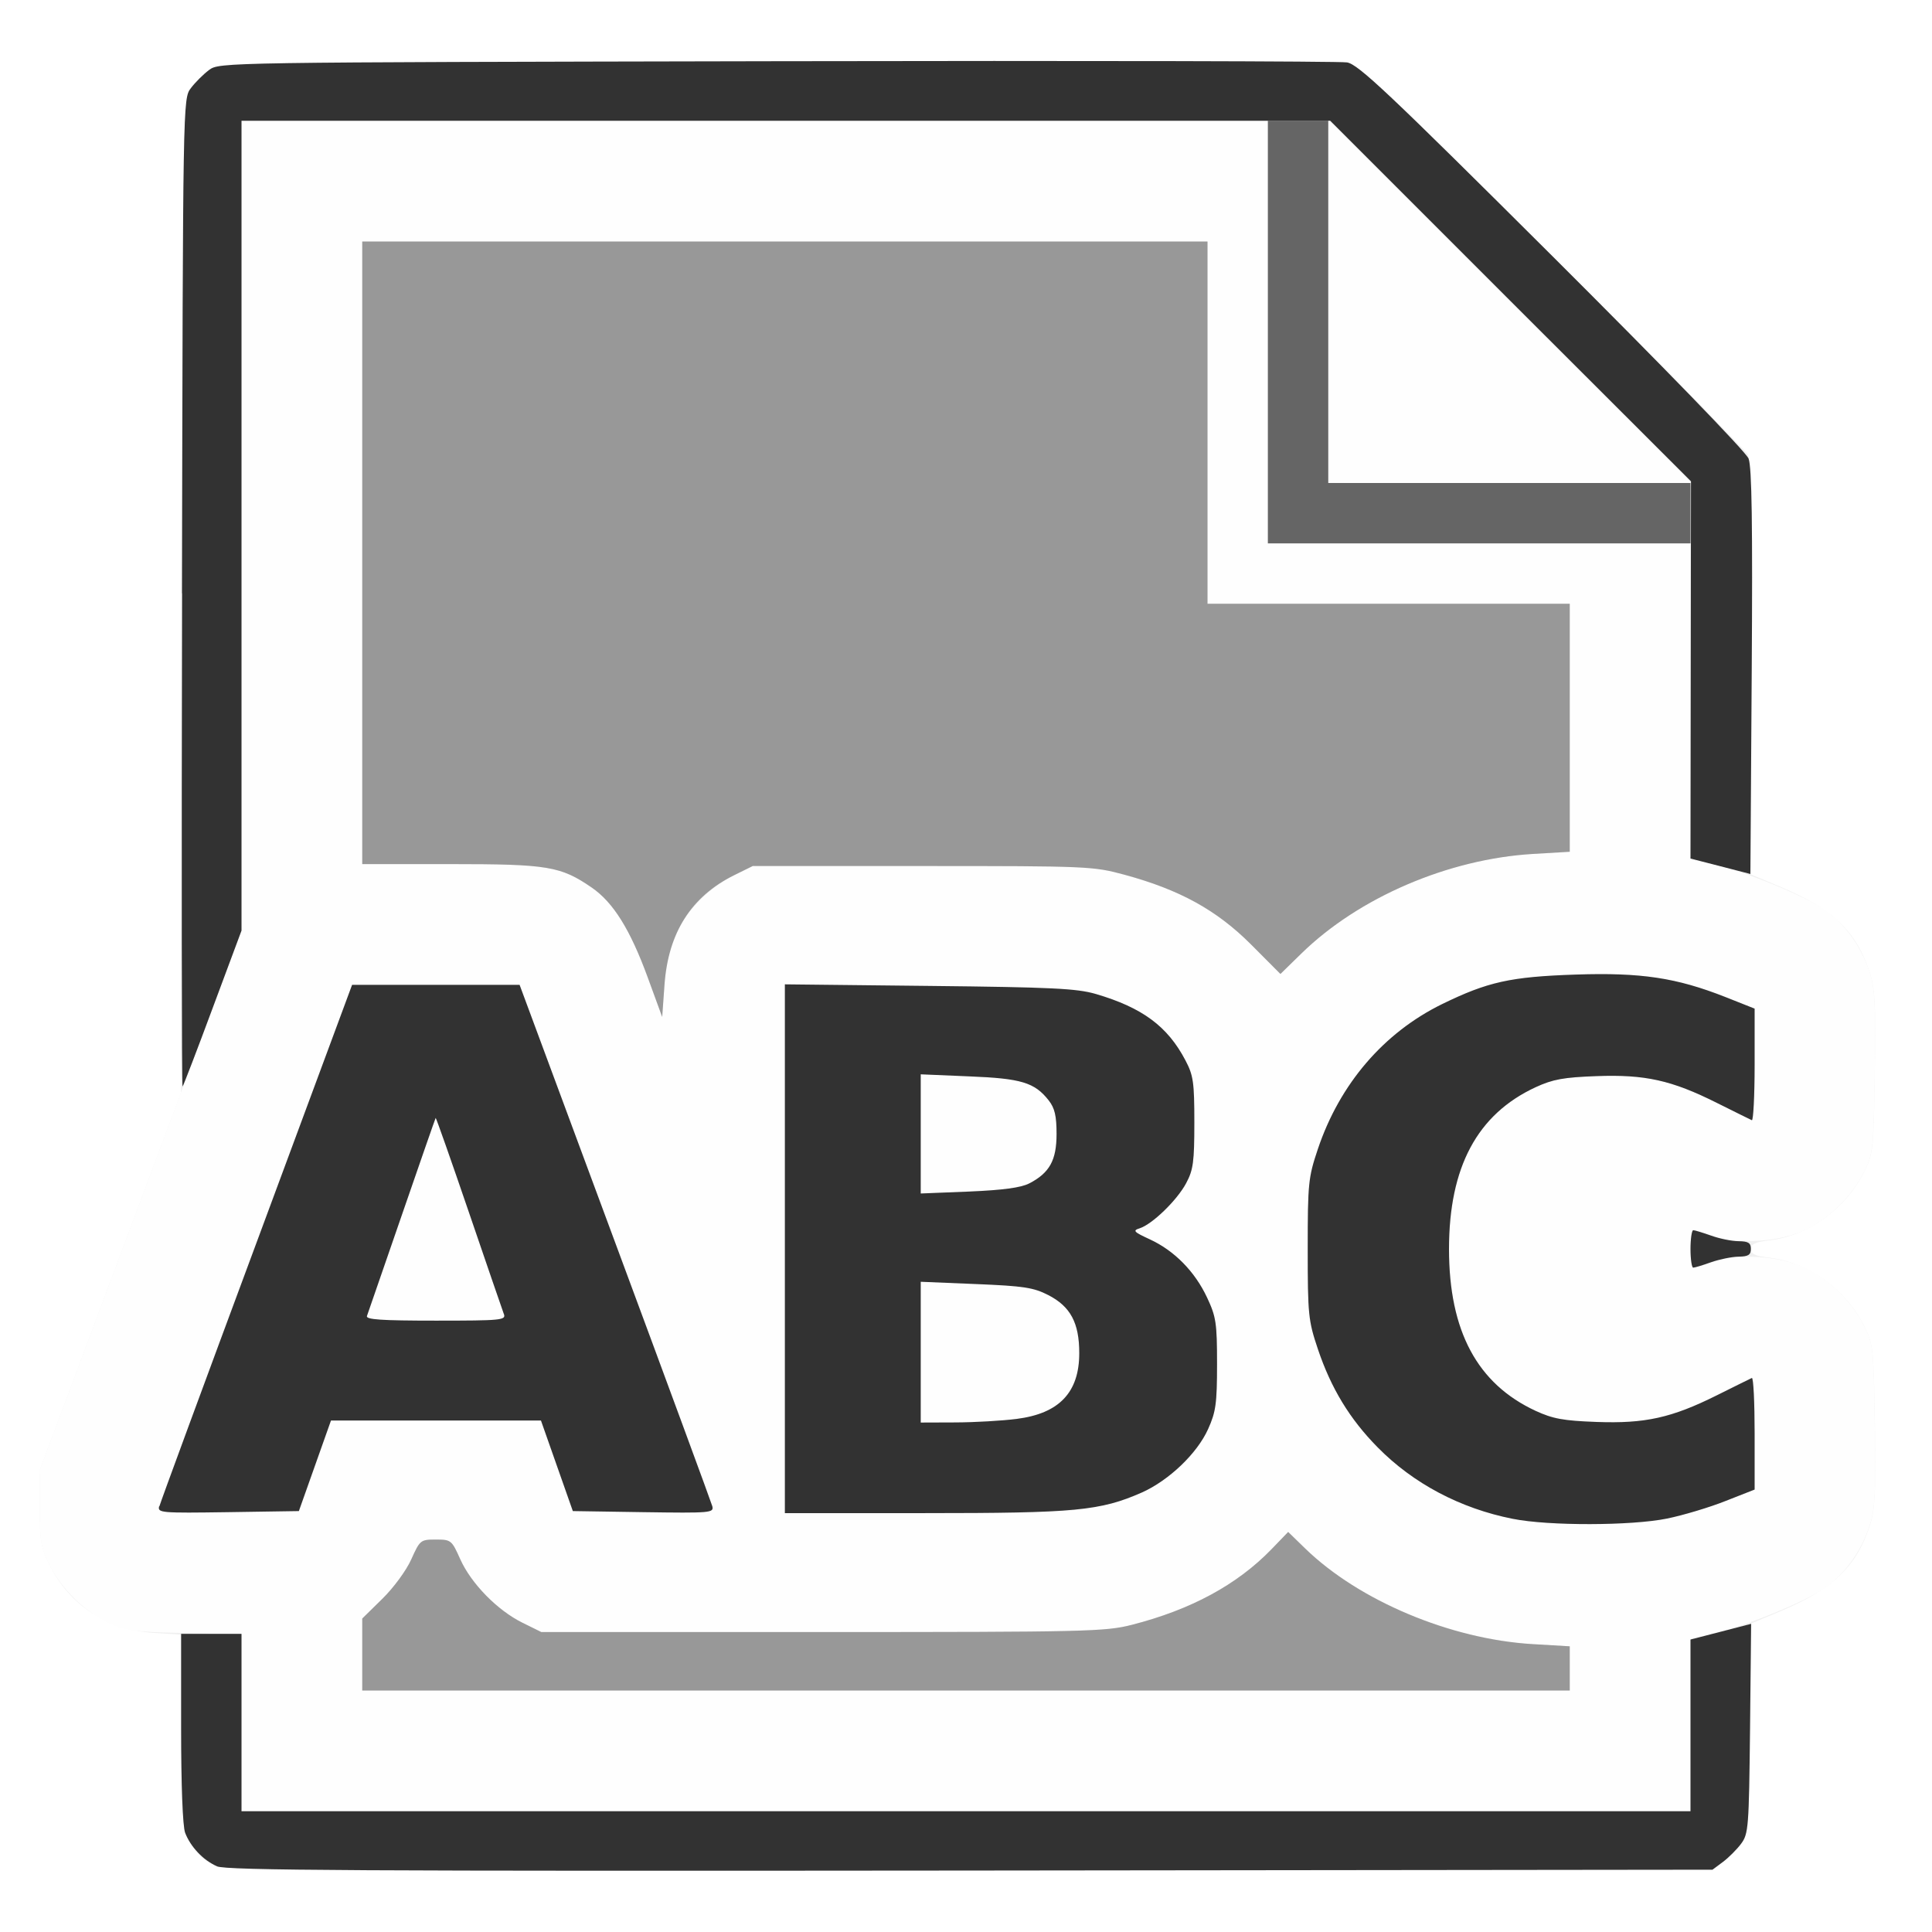
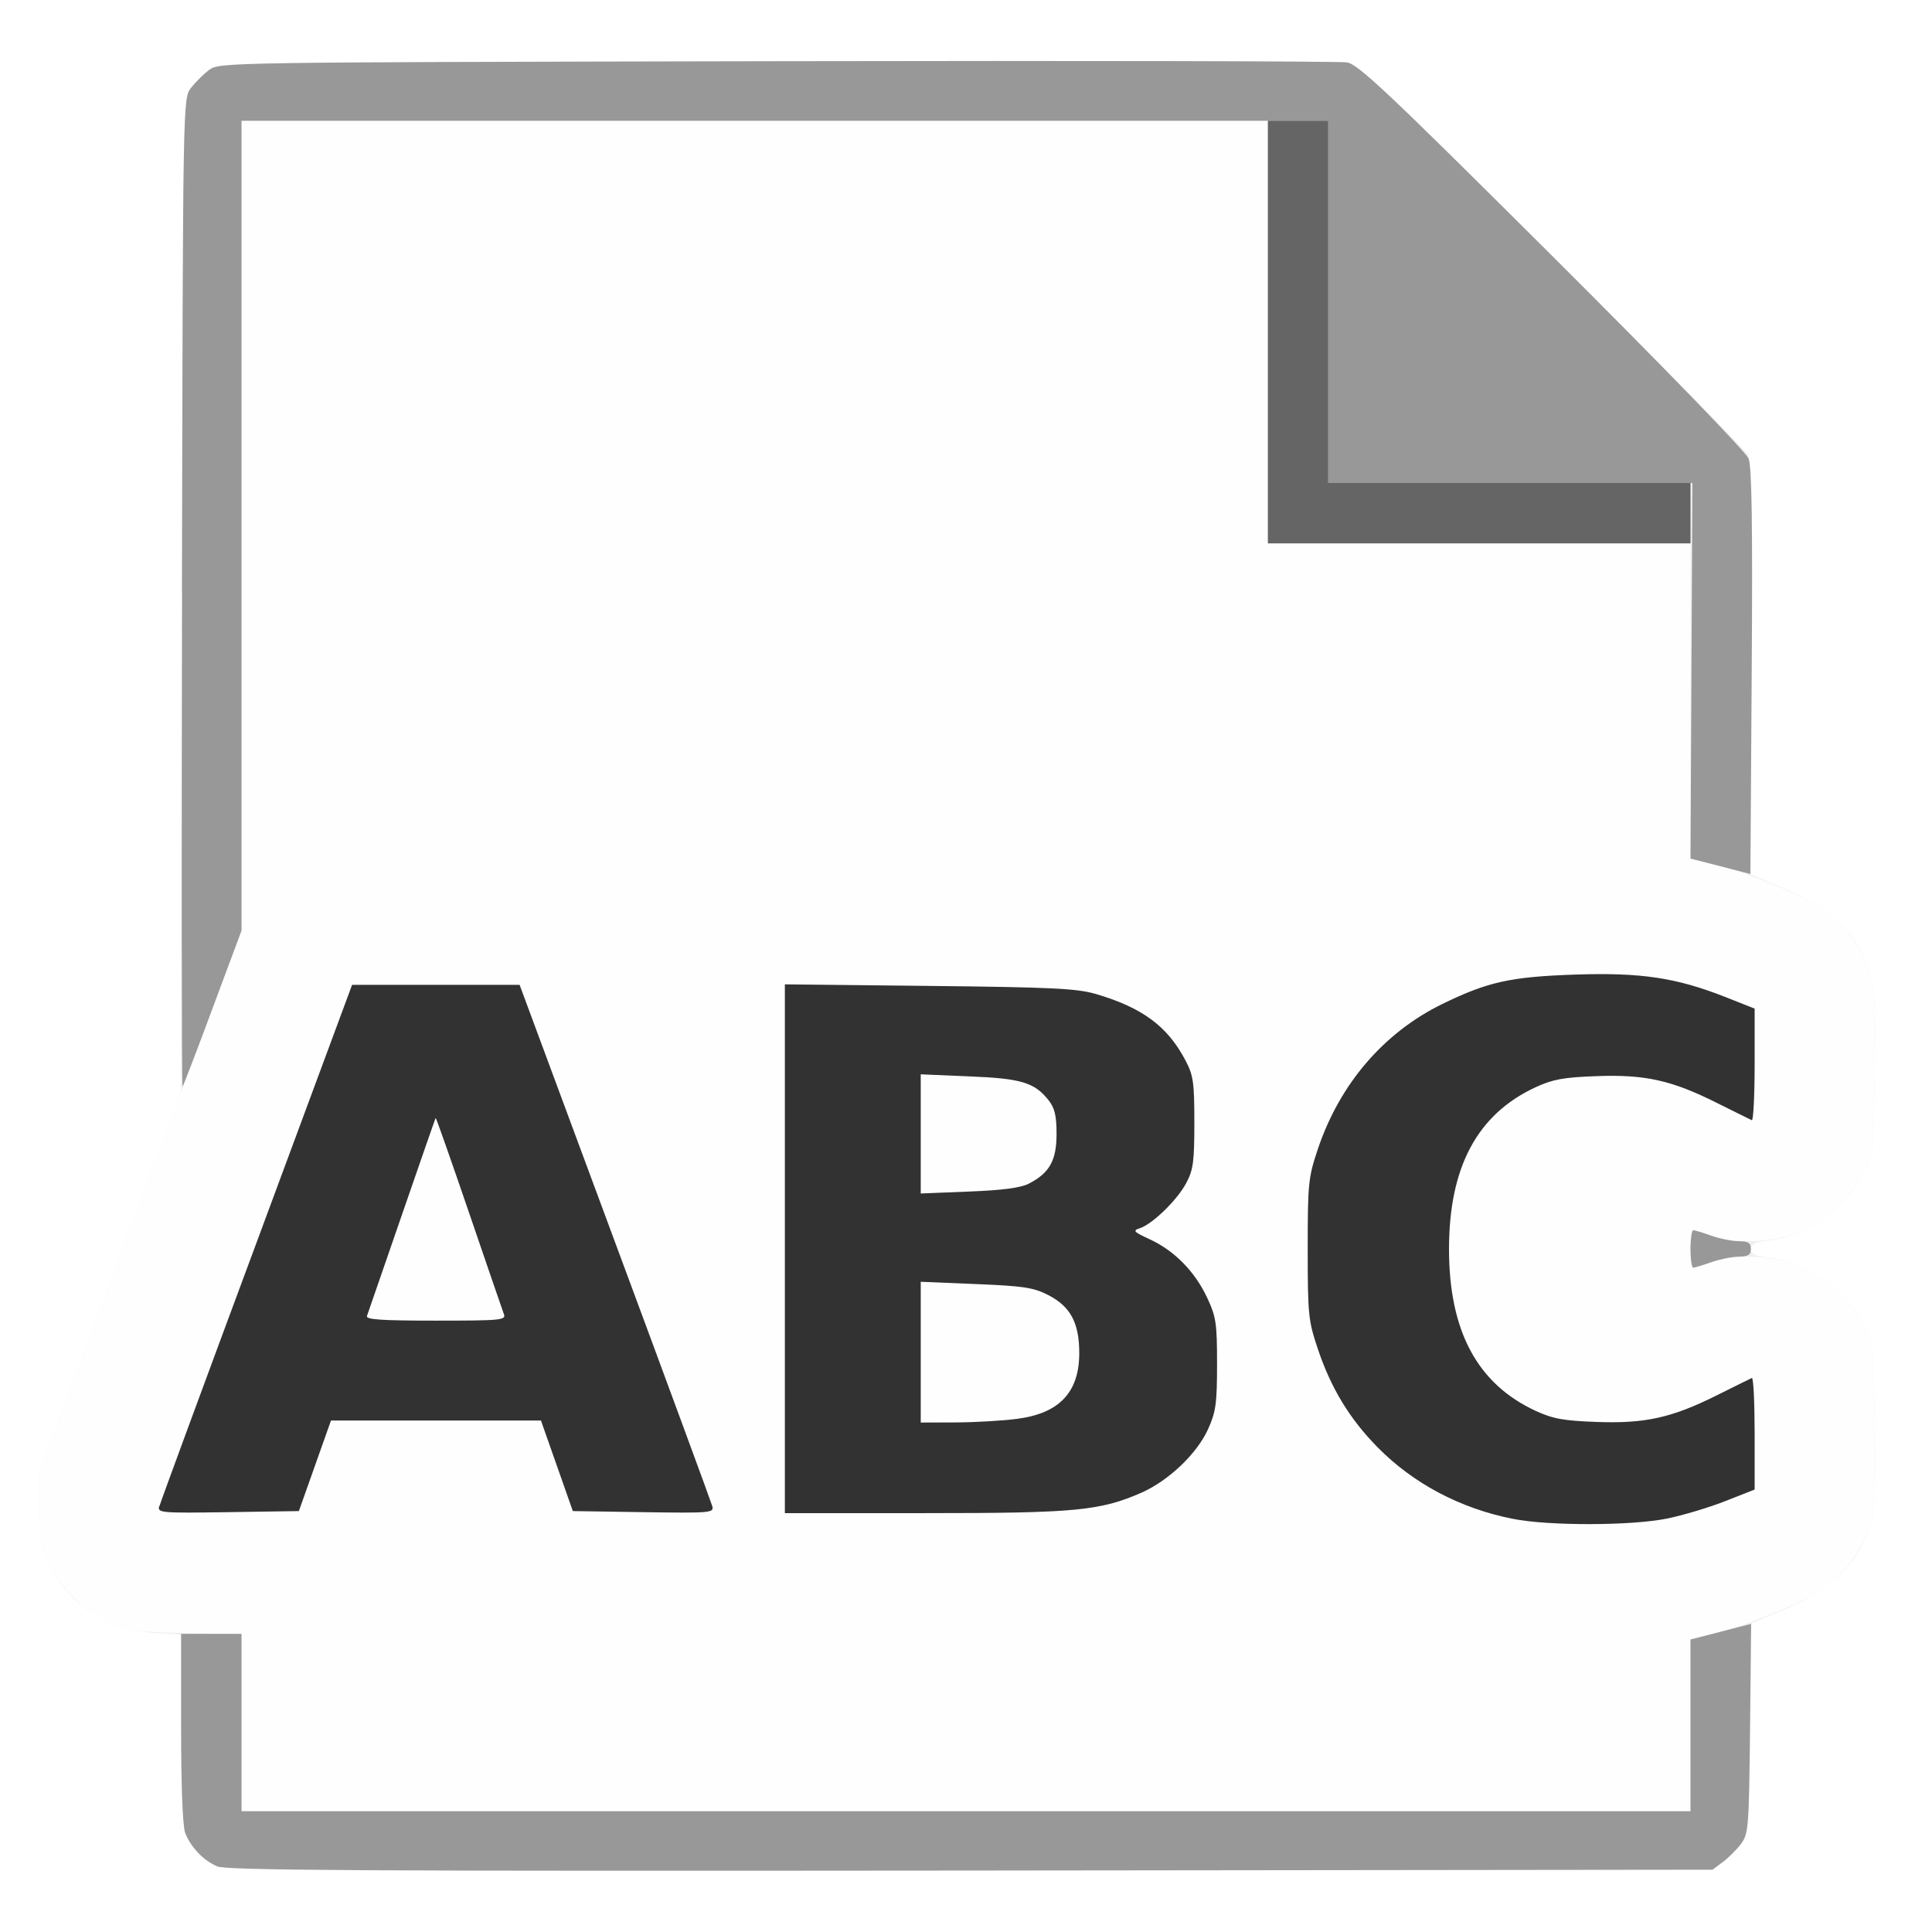
<svg xmlns="http://www.w3.org/2000/svg" version="1.1" id="svg2" width="16" height="16" viewBox="0 0 16 16">
  <defs id="defs6" />
  <g id="LOAD_ALEMBIC">
    <path style="fill:#ffffff;stroke-width:0.031" d="M 0,8 V 0 h 8 8 v 8 8 H 8 0 Z m 14.269,7.42 c 0.047,-0.035 0.115,-0.103 0.151,-0.151 0.061,-0.081 0.065,-0.134 0.074,-0.955 l 0.009,-0.869 0.24,-0.101 c 0.436,-0.183 0.63,-0.369 0.742,-0.709 0.043,-0.132 0.05,-0.269 0.042,-0.826 -0.01,-0.637 -0.014,-0.675 -0.087,-0.824 -0.152,-0.306 -0.461,-0.53 -0.786,-0.569 C 14.536,10.402 14.5,10.385 14.5,10.344 c 0,-0.041 0.036,-0.058 0.153,-0.072 0.325,-0.038 0.634,-0.262 0.786,-0.569 0.074,-0.149 0.078,-0.187 0.087,-0.824 0.009,-0.557 0.002,-0.694 -0.042,-0.826 C 15.372,7.711 15.178,7.526 14.739,7.342 L 14.496,7.24 14.503,5.533 C 14.507,4.351 14.499,3.807 14.476,3.765 14.457,3.731 13.727,2.99 12.854,2.119 11.499,0.768 11.25,0.533 11.156,0.517 c -0.06,-0.01 -2.186,-0.015 -4.724,-0.01 -4.605,0.009 -4.615,0.009 -4.701,0.073 -0.047,0.035 -0.115,0.103 -0.151,0.151 -0.064,0.086 -0.064,0.1 -0.073,4.203 l -0.008,4.117 -0.584,1.56 -0.584,1.56 -0.001,0.312 c -0.001,0.271 0.009,0.333 0.076,0.469 0.168,0.341 0.478,0.545 0.868,0.571 l 0.227,0.015 v 0.775 c 0,0.803 0.012,0.891 0.135,1.025 0.153,0.167 -0.212,0.158 6.402,0.151 l 6.146,-0.007 z" id="path827" />
-     <path style="fill:#fefefe;stroke-width:0.031" d="m 2,14.268 v -0.732 l -0.477,-0.012 c -0.429,-0.01 -0.492,-0.019 -0.633,-0.088 -0.199,-0.097 -0.386,-0.285 -0.485,-0.484 -0.067,-0.135 -0.077,-0.198 -0.076,-0.469 l 0.001,-0.312 L 1.166,9.938 2,7.704 V 4.352 1 H 6.25 10.5 V 2.75 4.5 H 12.25 14 v 1.308 1.308 l 0.18,0.039 c 0.25,0.054 0.763,0.262 0.929,0.377 0.167,0.115 0.305,0.306 0.375,0.521 0.043,0.132 0.05,0.269 0.042,0.826 -0.01,0.637 -0.014,0.675 -0.087,0.824 -0.1,0.201 -0.288,0.388 -0.485,0.482 -0.209,0.099 -0.549,0.123 -0.762,0.053 -0.086,-0.028 -0.164,-0.051 -0.173,-0.051 -0.01,0 -0.018,0.07 -0.018,0.156 0,0.086 0.008,0.156 0.018,0.156 0.01,0 0.088,-0.023 0.173,-0.051 0.213,-0.07 0.553,-0.046 0.762,0.053 0.197,0.094 0.385,0.281 0.485,0.482 0.074,0.149 0.078,0.187 0.087,0.824 0.009,0.557 0.002,0.694 -0.042,0.826 -0.07,0.215 -0.208,0.407 -0.375,0.521 -0.167,0.115 -0.68,0.323 -0.929,0.377 L 14,13.572 V 14.286 15 H 8 2 Z m 11,-0.451 v -0.183 l -0.305,-0.018 c -0.68,-0.04 -1.439,-0.359 -1.884,-0.791 l -0.142,-0.138 -0.139,0.144 c -0.285,0.293 -0.667,0.5 -1.155,0.625 -0.221,0.056 -0.371,0.06 -2.562,0.06 H 4.484 l -0.156,-0.077 C 4.121,13.336 3.904,13.115 3.813,12.914 3.741,12.755 3.735,12.75 3.609,12.75 c -0.126,0 -0.131,0.004 -0.203,0.164 -0.041,0.092 -0.147,0.236 -0.24,0.327 L 3,13.404 V 13.702 14 h 5 5 z m 0.806,-1.242 c 0.132,-0.027 0.35,-0.093 0.483,-0.145 l 0.242,-0.095 V 11.868 c 0,-0.257 -0.011,-0.462 -0.023,-0.457 -0.013,0.006 -0.143,0.07 -0.289,0.143 -0.374,0.187 -0.595,0.236 -0.998,0.221 -0.272,-0.01 -0.361,-0.026 -0.504,-0.092 C 12.234,11.459 12,11.022 12,10.344 c 0,-0.679 0.234,-1.116 0.717,-1.34 0.143,-0.066 0.231,-0.082 0.504,-0.092 0.403,-0.015 0.623,0.034 0.998,0.221 0.146,0.073 0.276,0.137 0.289,0.143 0.013,0.006 0.023,-0.2 0.023,-0.457 V 8.353 l -0.242,-0.096 C 13.883,8.097 13.592,8.053 13.05,8.071 12.509,8.089 12.321,8.13 11.942,8.316 11.459,8.552 11.096,8.977 10.914,9.516 c -0.079,0.236 -0.084,0.283 -0.084,0.828 0,0.544 0.005,0.593 0.084,0.828 0.247,0.737 0.837,1.251 1.613,1.406 0.298,0.059 0.985,0.058 1.279,-0.002 z m -11.197,-0.435 0.133,-0.375 h 0.869 0.869 l 0.132,0.375 0.132,0.375 0.585,0.009 c 0.557,0.008 0.585,0.006 0.57,-0.049 -0.008,-0.032 -0.371,-1.017 -0.806,-2.188 L 4.303,8.156 H 3.609 2.916 l -0.79,2.13 c -0.435,1.172 -0.797,2.156 -0.806,2.188 -0.014,0.055 0.014,0.057 0.571,0.049 l 0.586,-0.009 z M 3.04,10.898 C 3.048,10.877 3.178,10.501 3.328,10.062 3.479,9.624 3.605,9.262 3.608,9.258 c 0.003,-0.004 0.127,0.347 0.275,0.781 0.148,0.434 0.279,0.813 0.29,0.843 0.02,0.051 -0.02,0.055 -0.564,0.055 -0.455,0 -0.581,-0.009 -0.57,-0.039 z m 6.012,1.584 c 0.474,-0.098 0.806,-0.324 0.952,-0.648 0.064,-0.142 0.074,-0.211 0.074,-0.538 1.25e-4,-0.339 -0.008,-0.392 -0.082,-0.55 -0.101,-0.216 -0.27,-0.389 -0.472,-0.482 -0.136,-0.063 -0.146,-0.074 -0.086,-0.093 0.105,-0.033 0.308,-0.23 0.384,-0.373 0.059,-0.11 0.068,-0.177 0.068,-0.502 0,-0.333 -0.008,-0.391 -0.074,-0.516 C 9.669,8.499 9.461,8.345 9.076,8.232 8.918,8.185 8.714,8.175 7.695,8.165 L 6.5,8.152 v 2.19 2.19 h 1.158 c 0.929,0 1.204,-0.01 1.394,-0.049 z M 7.625,11.198 v -0.583 l 0.458,0.019 c 0.395,0.016 0.477,0.029 0.598,0.091 0.184,0.095 0.257,0.231 0.257,0.481 0,0.208 -0.065,0.342 -0.222,0.458 -0.097,0.071 -0.397,0.115 -0.802,0.117 L 7.625,11.781 Z m 0,-1.808 V 8.897 l 0.4,0.016 C 8.457,8.931 8.568,8.964 8.685,9.113 8.735,9.177 8.75,9.241 8.75,9.391 8.75,9.541 8.735,9.604 8.685,9.668 8.568,9.817 8.457,9.85 8.025,9.868 L 7.625,9.884 Z M 5.596,7.734 C 5.69,7.537 5.877,7.349 6.078,7.249 l 0.156,-0.077 h 1.406 c 1.372,0 1.413,0.002 1.672,0.072 0.456,0.124 0.762,0.292 1.044,0.574 l 0.248,0.247 0.174,-0.17 C 11.253,7.431 11.994,7.113 12.695,7.071 L 13,7.053 V 6.027 5 H 11.5 10 V 3.5 2 H 6.5 3 V 4.578 7.156 h 0.733 c 0.806,0 0.91,0.017 1.166,0.194 C 5.079,7.473 5.219,7.698 5.364,8.094 L 5.484,8.422 5.503,8.156 C 5.516,7.972 5.545,7.843 5.596,7.734 Z M 12.508,4.008 11,3.999 V 2.492 0.985 L 12.516,2.5 c 0.834,0.833 1.516,1.519 1.516,1.523 0,0.004 -0.004,0.005 -0.008,4.281e-4 -0.004,-0.004 -0.686,-0.011 -1.516,-0.016 z" id="path825" />
-     <path style="fill:#989898;stroke-width:0.031" d="m 3,13.702 v -0.298 L 3.166,13.241 C 3.259,13.15 3.365,13.006 3.406,12.914 3.478,12.754 3.483,12.75 3.609,12.75 c 0.126,0 0.132,0.004 0.203,0.164 0.091,0.202 0.308,0.423 0.515,0.525 l 0.156,0.077 H 6.812 c 2.191,0 2.342,-0.004 2.562,-0.06 0.488,-0.125 0.87,-0.331 1.155,-0.625 l 0.139,-0.144 0.142,0.138 c 0.445,0.432 1.204,0.751 1.884,0.791 L 13,13.634 V 13.817 14 H 8 3 Z M 5.364,8.094 C 5.219,7.698 5.079,7.473 4.9,7.35 4.643,7.174 4.539,7.156 3.733,7.156 H 3 V 4.578 2 H 6.5 10 V 3.5 5 h 1.5 1.5 v 1.027 1.027 l -0.305,0.018 c -0.701,0.042 -1.442,0.36 -1.917,0.824 L 10.604,8.066 10.357,7.818 C 10.074,7.536 9.769,7.368 9.312,7.244 9.053,7.174 9.013,7.172 7.641,7.172 H 6.234 L 6.078,7.249 C 5.724,7.425 5.534,7.725 5.503,8.156 L 5.484,8.422 Z" id="path823" />
+     <path style="fill:#fefefe;stroke-width:0.031" d="m 2,14.268 v -0.732 l -0.477,-0.012 c -0.429,-0.01 -0.492,-0.019 -0.633,-0.088 -0.199,-0.097 -0.386,-0.285 -0.485,-0.484 -0.067,-0.135 -0.077,-0.198 -0.076,-0.469 l 0.001,-0.312 L 1.166,9.938 2,7.704 V 4.352 1 H 6.25 10.5 V 2.75 4.5 H 12.25 14 v 1.308 1.308 l 0.18,0.039 c 0.25,0.054 0.763,0.262 0.929,0.377 0.167,0.115 0.305,0.306 0.375,0.521 0.043,0.132 0.05,0.269 0.042,0.826 -0.01,0.637 -0.014,0.675 -0.087,0.824 -0.1,0.201 -0.288,0.388 -0.485,0.482 -0.209,0.099 -0.549,0.123 -0.762,0.053 -0.086,-0.028 -0.164,-0.051 -0.173,-0.051 -0.01,0 -0.018,0.07 -0.018,0.156 0,0.086 0.008,0.156 0.018,0.156 0.01,0 0.088,-0.023 0.173,-0.051 0.213,-0.07 0.553,-0.046 0.762,0.053 0.197,0.094 0.385,0.281 0.485,0.482 0.074,0.149 0.078,0.187 0.087,0.824 0.009,0.557 0.002,0.694 -0.042,0.826 -0.07,0.215 -0.208,0.407 -0.375,0.521 -0.167,0.115 -0.68,0.323 -0.929,0.377 L 14,13.572 V 14.286 15 H 8 2 Z m 11.806,-1.693 c 0.132,-0.027 0.35,-0.093 0.483,-0.145 l 0.242,-0.095 V 11.868 c 0,-0.257 -0.011,-0.462 -0.023,-0.457 -0.013,0.006 -0.143,0.07 -0.289,0.143 -0.374,0.187 -0.595,0.236 -0.998,0.221 -0.272,-0.01 -0.361,-0.026 -0.504,-0.092 C 12.234,11.459 12,11.022 12,10.344 c 0,-0.679 0.234,-1.116 0.717,-1.34 0.143,-0.066 0.231,-0.082 0.504,-0.092 0.403,-0.015 0.623,0.034 0.998,0.221 0.146,0.073 0.276,0.137 0.289,0.143 0.013,0.006 0.023,-0.2 0.023,-0.457 V 8.353 l -0.242,-0.096 C 13.883,8.097 13.592,8.053 13.05,8.071 12.509,8.089 12.321,8.13 11.942,8.316 11.459,8.552 11.096,8.977 10.914,9.516 c -0.079,0.236 -0.084,0.283 -0.084,0.828 0,0.544 0.005,0.593 0.084,0.828 0.247,0.737 0.837,1.251 1.613,1.406 0.298,0.059 0.985,0.058 1.279,-0.002 z m -11.197,-0.435 0.133,-0.375 h 0.869 0.869 l 0.132,0.375 0.132,0.375 0.585,0.009 c 0.557,0.008 0.585,0.006 0.57,-0.049 -0.008,-0.032 -0.371,-1.017 -0.806,-2.188 L 4.303,8.156 H 3.609 2.916 l -0.79,2.13 c -0.435,1.172 -0.797,2.156 -0.806,2.188 -0.014,0.055 0.014,0.057 0.571,0.049 l 0.586,-0.009 z M 3.04,10.898 C 3.048,10.877 3.178,10.501 3.328,10.062 3.479,9.624 3.605,9.262 3.608,9.258 c 0.003,-0.004 0.127,0.347 0.275,0.781 0.148,0.434 0.279,0.813 0.29,0.843 0.02,0.051 -0.02,0.055 -0.564,0.055 -0.455,0 -0.581,-0.009 -0.57,-0.039 z m 6.012,1.584 c 0.474,-0.098 0.806,-0.324 0.952,-0.648 0.064,-0.142 0.074,-0.211 0.074,-0.538 1.25e-4,-0.339 -0.008,-0.392 -0.082,-0.55 -0.101,-0.216 -0.27,-0.389 -0.472,-0.482 -0.136,-0.063 -0.146,-0.074 -0.086,-0.093 0.105,-0.033 0.308,-0.23 0.384,-0.373 0.059,-0.11 0.068,-0.177 0.068,-0.502 0,-0.333 -0.008,-0.391 -0.074,-0.516 C 9.669,8.499 9.461,8.345 9.076,8.232 8.918,8.185 8.714,8.175 7.695,8.165 L 6.5,8.152 v 2.19 2.19 h 1.158 c 0.929,0 1.204,-0.01 1.394,-0.049 z M 7.625,11.198 v -0.583 l 0.458,0.019 c 0.395,0.016 0.477,0.029 0.598,0.091 0.184,0.095 0.257,0.231 0.257,0.481 0,0.208 -0.065,0.342 -0.222,0.458 -0.097,0.071 -0.397,0.115 -0.802,0.117 L 7.625,11.781 Z m 0,-1.808 V 8.897 l 0.4,0.016 C 8.457,8.931 8.568,8.964 8.685,9.113 8.735,9.177 8.75,9.241 8.75,9.391 8.75,9.541 8.735,9.604 8.685,9.668 8.568,9.817 8.457,9.85 8.025,9.868 L 7.625,9.884 Z" id="path825" />
+     <path style="fill:#989898;stroke-width:0.031" d="M 1.797,15.456 C 1.682,15.405 1.578,15.295 1.533,15.178 1.513,15.124 1.5,14.787 1.5,14.31 V 13.531 H 1.75 2 V 14.266 15 h 6 6 v -0.711 -0.711 l 0.251,-0.065 0.251,-0.065 -0.009,0.867 c -0.009,0.82 -0.013,0.872 -0.074,0.954 -0.035,0.047 -0.103,0.115 -0.151,0.151 l -0.086,0.064 -6.146,0.007 c -5.074,0.005 -6.162,-5.73e-4 -6.24,-0.035 z M 14,10.344 c 0,-0.086 0.011,-0.156 0.023,-0.156 0.013,2.5e-4 0.08,0.021 0.148,0.045 0.069,0.025 0.171,0.046 0.227,0.046 0.08,0.001 0.102,0.014 0.102,0.064 0,0.049 -0.021,0.063 -0.102,0.064 -0.056,7.53e-4 -0.158,0.022 -0.227,0.046 -0.069,0.025 -0.136,0.045 -0.148,0.045 C 14.011,10.5 14,10.43 14,10.344 Z M 1.507,4.914 c 0.008,-4.083 0.008,-4.097 0.073,-4.183 0.035,-0.047 0.103,-0.115 0.151,-0.151 0.086,-0.064 0.096,-0.064 4.701,-0.073 2.538,-0.005 4.664,-4.4719e-4 4.724,0.01 0.093,0.016 0.343,0.252 1.699,1.603 0.92,0.917 1.605,1.623 1.626,1.678 0.027,0.069 0.034,0.544 0.026,1.767 l -0.011,1.673 -0.248,-0.064 -0.248,-0.064 0.008,-1.555 0.008,-1.555 -1.508,7.2e-6 L 11,4 V 2.5 1 H 6.5 2 V 4.353 7.707 L 1.762,8.346 C 1.632,8.697 1.519,8.99 1.512,8.998 c -0.007,0.007 -0.009,-1.83 -0.004,-4.084 z" id="path823" />
    <path style="fill:#656565;stroke-width:0.031" d="M 10.5,2.75 V 1 H 10.75 11 V 2.5 4 H 12.5 14 V 4.25 4.5 H 12.25 10.5 Z" id="path821" />
-     <path style="fill:#323232;stroke-width:0.031" d="M 1.797,15.456 C 1.682,15.405 1.578,15.295 1.533,15.178 1.513,15.124 1.5,14.787 1.5,14.31 V 13.531 H 1.75 2 V 14.266 15 h 6 6 v -0.711 -0.711 l 0.251,-0.065 0.251,-0.065 -0.009,0.867 c -0.009,0.82 -0.013,0.872 -0.074,0.954 -0.035,0.047 -0.103,0.115 -0.151,0.151 l -0.086,0.064 -6.146,0.007 c -5.074,0.005 -6.162,-5.73e-4 -6.24,-0.035 z M 12.527,12.578 c -0.433,-0.086 -0.823,-0.292 -1.118,-0.592 -0.231,-0.234 -0.386,-0.489 -0.495,-0.814 -0.079,-0.235 -0.084,-0.284 -0.084,-0.828 0,-0.545 0.005,-0.593 0.084,-0.828 0.181,-0.539 0.545,-0.963 1.028,-1.2 0.379,-0.185 0.567,-0.227 1.108,-0.245 0.541,-0.018 0.833,0.026 1.239,0.186 l 0.242,0.096 v 0.467 c 0,0.257 -0.011,0.462 -0.023,0.457 -0.013,-0.006 -0.143,-0.07 -0.289,-0.143 C 13.844,8.946 13.624,8.897 13.221,8.912 c -0.272,0.01 -0.361,0.026 -0.504,0.092 C 12.234,9.228 12,9.665 12,10.344 c 0,0.679 0.234,1.116 0.717,1.34 0.143,0.066 0.231,0.082 0.504,0.092 0.403,0.015 0.623,-0.034 0.998,-0.221 0.146,-0.073 0.276,-0.137 0.289,-0.143 0.013,-0.006 0.023,0.2 0.023,0.457 v 0.467 l -0.242,0.095 c -0.133,0.053 -0.351,0.118 -0.483,0.145 -0.294,0.06 -0.981,0.062 -1.279,0.002 z M 1.32,12.475 c 0.008,-0.032 0.371,-1.017 0.806,-2.188 L 2.916,8.156 H 3.609 4.303 l 0.79,2.13 c 0.435,1.172 0.797,2.156 0.806,2.188 0.014,0.055 -0.014,0.057 -0.57,0.049 l -0.585,-0.009 -0.132,-0.375 -0.132,-0.375 H 3.61 2.741 l -0.133,0.375 -0.133,0.375 -0.586,0.009 c -0.557,0.008 -0.585,0.006 -0.571,-0.049 z m 2.853,-1.592 C 4.162,10.853 4.031,10.473 3.883,10.039 3.735,9.606 3.611,9.254 3.608,9.258 3.605,9.262 3.479,9.624 3.328,10.062 c -0.151,0.438 -0.281,0.814 -0.289,0.836 -0.012,0.03 0.115,0.039 0.57,0.039 0.544,0 0.583,-0.004 0.564,-0.055 z M 6.5,10.341 V 8.152 l 1.195,0.013 c 1.019,0.011 1.223,0.021 1.381,0.067 0.384,0.113 0.593,0.267 0.741,0.549 0.066,0.125 0.074,0.182 0.074,0.516 0,0.325 -0.009,0.392 -0.068,0.502 -0.076,0.142 -0.28,0.339 -0.384,0.373 -0.061,0.019 -0.051,0.03 0.086,0.093 0.202,0.094 0.371,0.266 0.472,0.482 0.074,0.158 0.082,0.21 0.082,0.55 -9.4e-5,0.327 -0.01,0.396 -0.074,0.538 -0.091,0.202 -0.326,0.426 -0.548,0.525 C 9.112,12.512 8.907,12.531 7.658,12.531 H 6.5 Z m 1.919,1.41 C 8.772,11.706 8.938,11.532 8.938,11.206 c 0,-0.25 -0.072,-0.386 -0.257,-0.481 -0.121,-0.062 -0.203,-0.075 -0.598,-0.091 L 7.625,10.615 v 0.583 0.583 l 0.289,-10e-4 c 0.159,-5.62e-4 0.386,-0.014 0.505,-0.029 z M 8.523,9.801 C 8.692,9.714 8.75,9.609 8.75,9.391 8.75,9.241 8.735,9.177 8.685,9.113 8.568,8.964 8.457,8.931 8.025,8.914 L 7.625,8.897 V 9.391 9.884 L 8.025,9.868 C 8.305,9.856 8.455,9.836 8.523,9.801 Z M 14,10.344 c 0,-0.086 0.011,-0.156 0.023,-0.156 0.013,2.5e-4 0.08,0.021 0.148,0.045 0.069,0.025 0.171,0.046 0.227,0.046 0.08,0.001 0.102,0.014 0.102,0.064 0,0.049 -0.021,0.063 -0.102,0.064 -0.056,7.53e-4 -0.158,0.022 -0.227,0.046 -0.069,0.025 -0.136,0.045 -0.148,0.045 C 14.011,10.5 14,10.43 14,10.344 Z M 1.507,4.914 c 0.008,-4.083 0.008,-4.097 0.073,-4.183 0.035,-0.047 0.103,-0.115 0.151,-0.151 0.086,-0.064 0.096,-0.064 4.701,-0.073 2.538,-0.005 4.664,-4.4719e-4 4.724,0.01 0.093,0.016 0.343,0.252 1.699,1.603 0.92,0.917 1.605,1.623 1.626,1.678 0.027,0.069 0.034,0.544 0.026,1.767 l -0.011,1.673 -0.248,-0.064 -0.248,-0.064 0.002,-1.562 0.002,-1.562 L 12.509,2.493 11.016,1 H 6.508 2 V 4.353 7.707 L 1.762,8.346 C 1.632,8.697 1.519,8.99 1.512,8.998 c -0.007,0.007 -0.009,-1.83 -0.004,-4.084 z" id="path819" />
+     <path style="fill:#323232;stroke-width:0.031" d="m 12.527,12.578 c -0.433,-0.086 -0.823,-0.292 -1.118,-0.592 -0.231,-0.234 -0.386,-0.489 -0.495,-0.814 -0.079,-0.235 -0.084,-0.284 -0.084,-0.828 0,-0.545 0.005,-0.593 0.084,-0.828 0.181,-0.539 0.545,-0.963 1.028,-1.2 0.379,-0.185 0.567,-0.227 1.108,-0.245 0.541,-0.018 0.833,0.026 1.239,0.186 l 0.242,0.096 v 0.467 c 0,0.257 -0.011,0.462 -0.023,0.457 -0.013,-0.006 -0.143,-0.07 -0.289,-0.143 C 13.844,8.946 13.624,8.897 13.221,8.912 c -0.272,0.01 -0.361,0.026 -0.504,0.092 C 12.234,9.228 12,9.665 12,10.344 c 0,0.679 0.234,1.116 0.717,1.34 0.143,0.066 0.231,0.082 0.504,0.092 0.403,0.015 0.623,-0.034 0.998,-0.221 0.146,-0.073 0.276,-0.137 0.289,-0.143 0.013,-0.006 0.023,0.2 0.023,0.457 v 0.467 l -0.242,0.095 c -0.133,0.053 -0.351,0.118 -0.483,0.145 -0.294,0.06 -0.981,0.062 -1.279,0.002 z M 1.32,12.475 c 0.008,-0.032 0.371,-1.017 0.806,-2.188 L 2.916,8.156 H 3.609 4.303 l 0.79,2.13 c 0.435,1.172 0.797,2.156 0.806,2.188 0.014,0.055 -0.014,0.057 -0.57,0.049 l -0.585,-0.009 -0.132,-0.375 -0.132,-0.375 H 3.61 2.741 l -0.133,0.375 -0.133,0.375 -0.586,0.009 c -0.557,0.008 -0.585,0.006 -0.571,-0.049 z m 2.853,-1.592 C 4.162,10.853 4.031,10.473 3.883,10.039 3.735,9.606 3.611,9.254 3.608,9.258 3.605,9.262 3.479,9.624 3.328,10.062 c -0.151,0.438 -0.281,0.814 -0.289,0.836 -0.012,0.03 0.115,0.039 0.57,0.039 0.544,0 0.583,-0.004 0.564,-0.055 z M 6.5,10.341 V 8.152 l 1.195,0.013 c 1.019,0.011 1.223,0.021 1.381,0.067 0.384,0.113 0.593,0.267 0.741,0.549 0.066,0.125 0.074,0.182 0.074,0.516 0,0.325 -0.009,0.392 -0.068,0.502 -0.076,0.142 -0.28,0.339 -0.384,0.373 -0.061,0.019 -0.051,0.03 0.086,0.093 0.202,0.094 0.371,0.266 0.472,0.482 0.074,0.158 0.082,0.21 0.082,0.55 -9.4e-5,0.327 -0.01,0.396 -0.074,0.538 -0.091,0.202 -0.326,0.426 -0.548,0.525 C 9.112,12.512 8.907,12.531 7.658,12.531 H 6.5 Z m 1.919,1.41 C 8.772,11.706 8.938,11.532 8.938,11.206 c 0,-0.25 -0.072,-0.386 -0.257,-0.481 -0.121,-0.062 -0.203,-0.075 -0.598,-0.091 L 7.625,10.615 v 0.583 0.583 l 0.289,-10e-4 c 0.159,-5.62e-4 0.386,-0.014 0.505,-0.029 z M 8.523,9.801 C 8.692,9.714 8.75,9.609 8.75,9.391 8.75,9.241 8.735,9.177 8.685,9.113 8.568,8.964 8.457,8.931 8.025,8.914 L 7.625,8.897 V 9.391 9.884 l 0.4,-0.016 c 0.28,-0.011 0.43,-0.031 0.497,-0.066 z" id="path819" />
  </g>
</svg>
